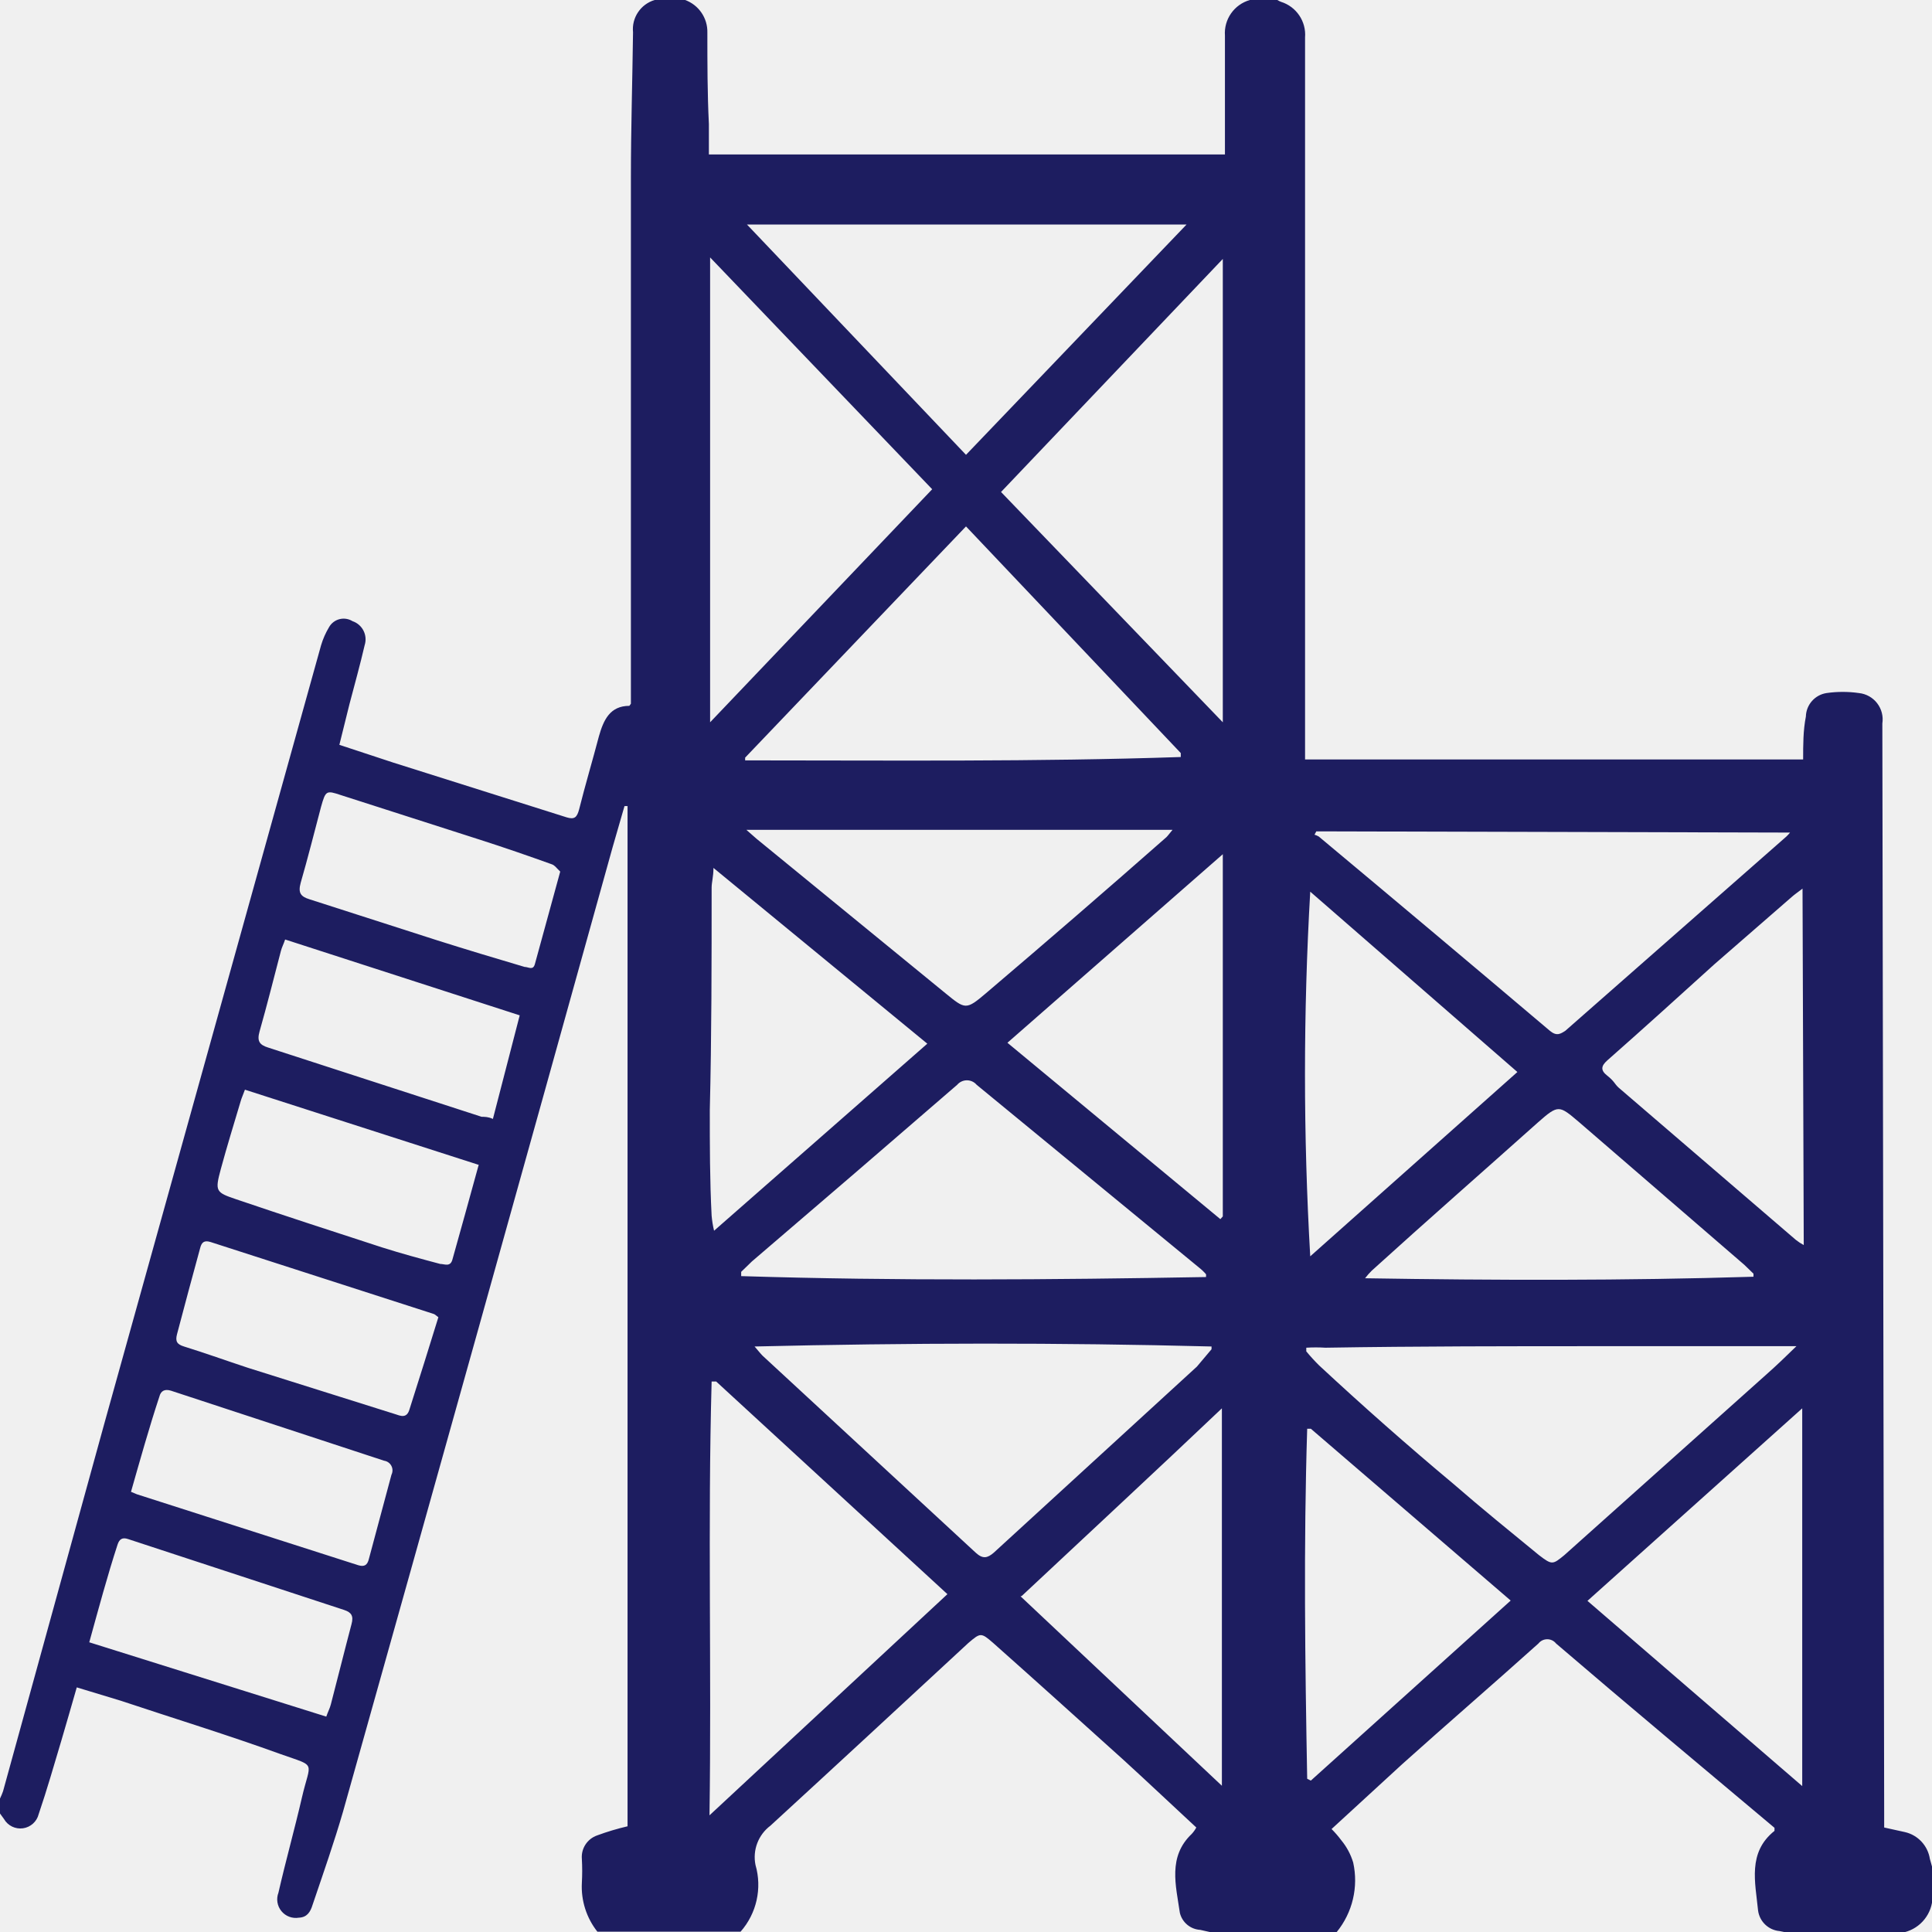
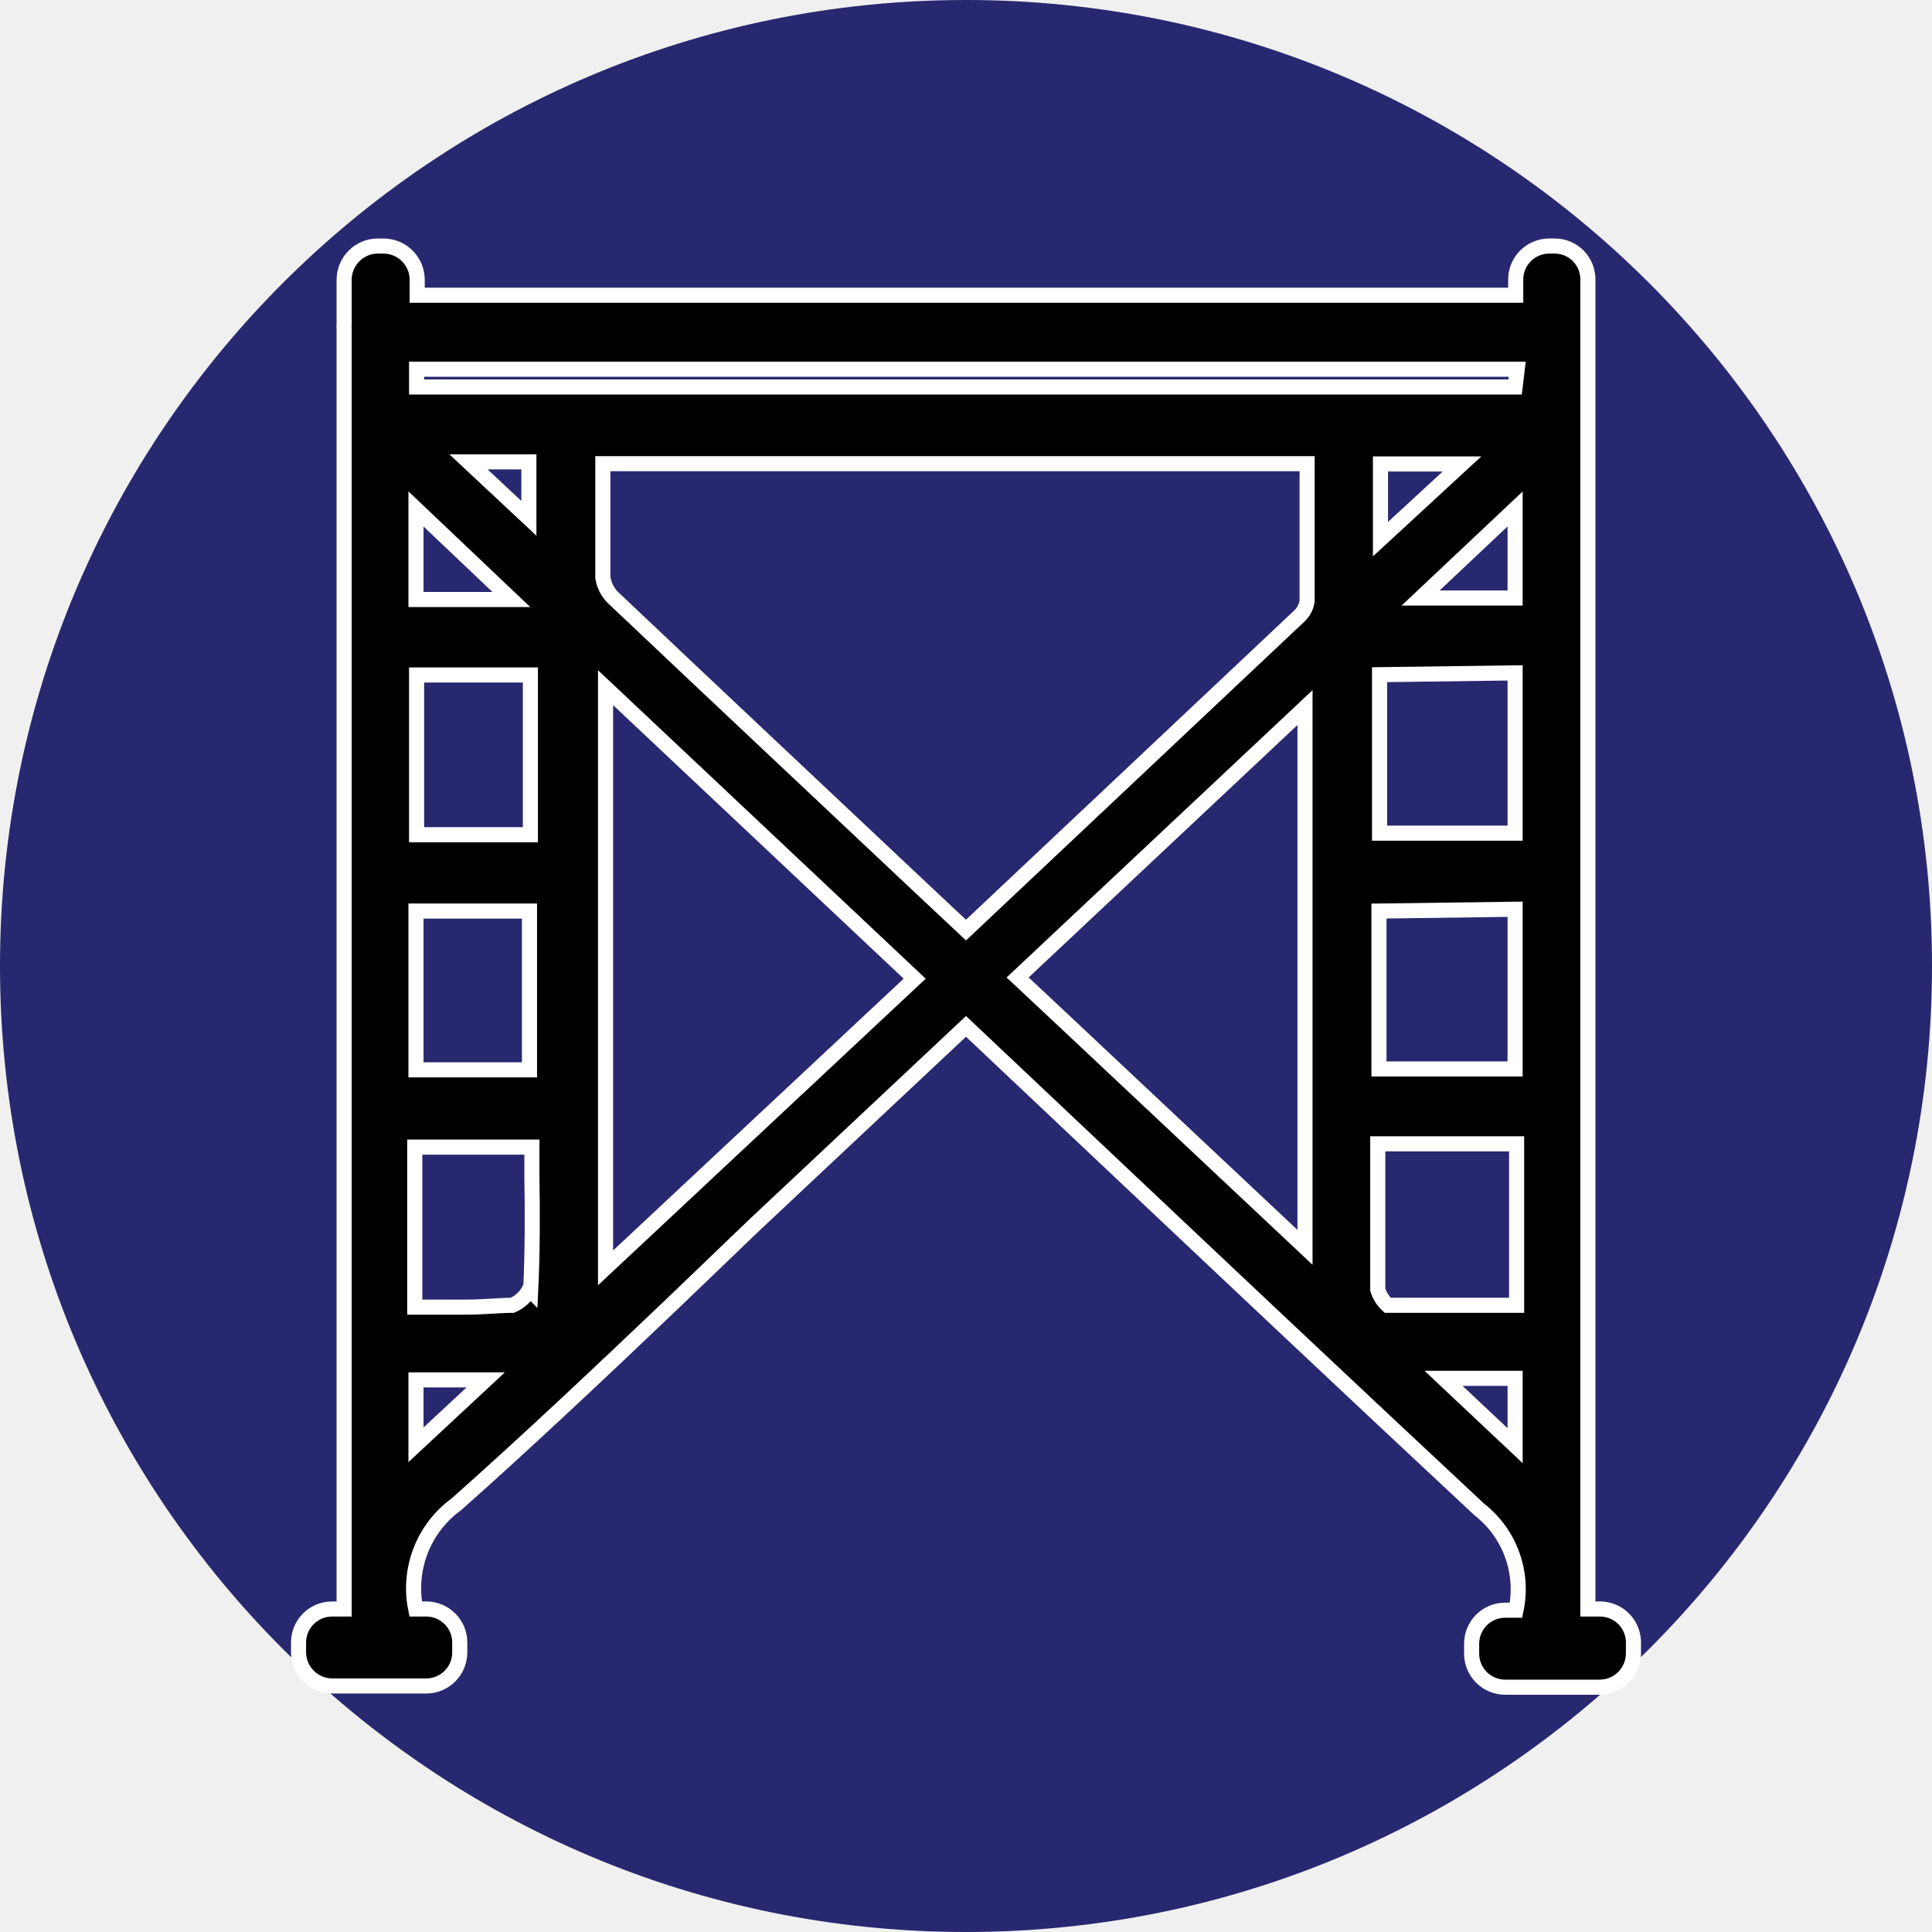
- <svg xmlns="http://www.w3.org/2000/svg" id="Layer_1" data-name="Layer 1" viewBox="0 0 63.42 63.42">
+ <svg xmlns="http://www.w3.org/2000/svg" viewBox="0 0 64 64">
  <defs>
-     <style>.cls-1{fill:#1d1d60;}</style>
+     <style>.cls-1{fill:#282870;}.cls-2{stroke:#fff;stroke-miterlimit:10;stroke-width:0.5px;}</style>
  </defs>
-   <path class="cls-1" d="M44.17,63.71H40l-.31-.07a.73.73,0,0,1-.67-.56c-.13-.9-.4-1.84.39-2.59a1,1,0,0,0,.15-.21c-.8-.74-1.58-1.48-2.38-2.21-1.43-1.29-2.85-2.57-4.29-3.85-.4-.35-.42-.33-.81,0-2.16,2-4.32,4-6.5,6a1.29,1.29,0,0,0-.49,1.29,2.33,2.33,0,0,1-.49,2.19H19.9a2.38,2.38,0,0,1-.51-1.6,7,7,0,0,0,0-.79.75.75,0,0,1,.5-.77,8.35,8.35,0,0,1,1-.3V26.75h-.1l-.39,1.35Q16,43.93,11.55,59.76c-.29,1-.64,2-1,3.06-.07.23-.18.41-.45.42a.61.61,0,0,1-.67-.82c.24-1.05.53-2.08.77-3.12.28-1.22.51-1-.7-1.43C7.79,57.25,6,56.7,4.26,56.12l-1.45-.44c-.18.62-.34,1.19-.51,1.76-.24.8-.47,1.61-.74,2.4A.62.62,0,0,1,.42,60l-.13-.18v-.49a2.44,2.44,0,0,0,.1-.24L3.72,47l7.11-25.53a2.58,2.58,0,0,1,.26-.59.55.55,0,0,1,.77-.2.63.63,0,0,1,.4.79c-.15.65-.33,1.29-.5,1.94-.11.43-.21.86-.33,1.33l1.76.58,5.7,1.8c.26.08.34,0,.41-.26.2-.8.44-1.6.65-2.4.15-.53.36-1,1-1,0,0,0,0,.05-.07V23c0-5.63,0-11.26,0-16.89,0-1.59.05-3.18.07-4.76A1,1,0,0,1,21.78.29h1a1.11,1.11,0,0,1,.73,1.07c0,1,0,2,.05,3v1H40.5V4.87c0-1.14,0-2.27,0-3.41A1.13,1.13,0,0,1,41.32.29h.9a.67.67,0,0,0,.12.06,1.13,1.13,0,0,1,.79,1.17v23.7H59.48c0-.49,0-.95.09-1.41a.8.8,0,0,1,.68-.77,3.76,3.76,0,0,1,1.06,0,.87.87,0,0,1,.77,1l.06,35.77v.47l.68.15a1.07,1.07,0,0,1,.82.88l.07.25v1.19a1.22,1.22,0,0,1-1.1,1H59.05l-.34-.07A.78.78,0,0,1,58,63c-.09-.92-.35-1.9.54-2.61,0,0,0,0,0-.1-2.38-2-4.78-4-7.17-6.05a.37.37,0,0,0-.58,0c-1.48,1.33-3,2.64-4.46,3.95L44,60.33a3.36,3.36,0,0,1,.32.37,2.08,2.08,0,0,1,.39.73A2.69,2.69,0,0,1,44.17,63.71Zm-1-19.18,0,.12a6.2,6.2,0,0,0,.42.46C45,46.42,46.48,47.73,48,49c.92.8,1.87,1.57,2.81,2.34.43.33.45.31.83,0l6.62-5.92c.33-.29.64-.59,1-.94l-.41,0c-2,0-4,0-6,0-3,0-6,0-9.05.05A5,5,0,0,0,43.17,44.53ZM23.8,45.64l-.15,0c-.13,4.71,0,9.42-.07,14.24l7.81-7.26ZM32,17.57l-7.25,7.59,0,.09c4.76,0,9.53.05,14.3-.11l0-.13ZM40.43,24V8.79l-7.28,7.65ZM23.6,24l7.29-7.65L23.6,8.74ZM39.24,7.66H24.81L32,15.22Zm.82,36.92,0-.09c-5-.13-9.95-.12-15,0,.13.15.19.23.26.3q3.5,3.23,7,6.47c.23.21.38.18.59,0l6.67-6.11Zm3.44-17-.06.11a.59.59,0,0,1,.14.06q3.81,3.18,7.59,6.38c.22.18.34.1.5,0l7.26-6.38a1.42,1.42,0,0,0,.12-.13ZM39.88,42.21l0-.09a1.61,1.61,0,0,0-.23-.22l-7.3-6a.42.42,0,0,0-.64,0q-3.36,2.91-6.74,5.8l-.35.34,0,.14C29.74,42.34,34.81,42.3,39.88,42.21ZM59.45,58.92V46.52L52.4,52.84ZM23.71,28.78c0,.29-.06.47-.06.65,0,2.43,0,4.87-.06,7.3,0,1.16,0,2.32.06,3.47a3.43,3.43,0,0,0,.08.49l7-6.14ZM40.35,40.31l.08-.09V28.33l-7.07,6.19Zm2.95,1.22,6.8-6.05-6.8-5.92A103.9,103.9,0,0,0,43.3,41.53Zm-18.51-14,.33.29,6.2,5.07c.66.54.68.56,1.34,0q3-2.55,5.92-5.12c.05-.05.1-.12.2-.24Zm9,25.16,6.61,6.22V46.52C38.21,48.6,36.05,50.6,33.83,52.68ZM59.46,29.46c-.17.13-.26.19-.35.27l-2.54,2.21C55.4,33,54.23,34.06,53.05,35.1c-.2.18-.23.32,0,.5s.24.27.37.39l5.82,5a1.68,1.68,0,0,0,.26.17ZM43.32,47.19l-.12,0c-.12,3.83-.07,7.66,0,11.49l.12.06,6.56-5.91Zm14.53-5,0-.09-.3-.29-5.42-4.68c-.66-.56-.68-.59-1.35,0C49,38.72,47.15,40.34,45.32,42a2.31,2.31,0,0,0-.22.25C49.4,42.32,53.63,42.33,57.85,42.2Zm-40.5-8.57-7.7-2.49c-.05.15-.11.26-.14.38-.23.88-.45,1.76-.7,2.64-.09.32,0,.44.29.53l7,2.27c.1,0,.22,0,.37.07ZM4.59,49.26l.19.08,7.27,2.33c.2.06.3,0,.35-.21.25-.92.49-1.84.74-2.76a.32.32,0,0,0-.24-.46l-7-2.3c-.2-.06-.33,0-.38.2C5.18,47.17,4.89,48.21,4.59,49.26ZM3.22,54.2,11,56.64c.06-.17.12-.28.15-.4.23-.88.45-1.77.68-2.64.07-.26,0-.38-.24-.46l-7.1-2.33c-.18-.06-.28,0-.34.18C3.82,52,3.53,53.08,3.22,54.2ZM18.68,28.9c-.1-.09-.18-.21-.28-.24-.78-.28-1.56-.55-2.34-.8l-4.58-1.47c-.48-.16-.5-.15-.65.38-.22.83-.43,1.67-.67,2.5-.09.33,0,.45.29.54l4.2,1.35c.95.3,1.91.59,2.86.87.13,0,.28.13.34-.1Zm-4,14.63c-.09-.07-.12-.1-.16-.11L7.2,41.06c-.2-.06-.29,0-.34.2-.26.94-.51,1.89-.76,2.83-.06.23,0,.33.23.4.71.22,1.4.47,2.1.7l4.83,1.52c.18.06.38.15.47-.15C14.05,45.55,14.37,44.54,14.68,43.53Zm1.33-5L8.33,36.06c-.06.17-.11.27-.14.38-.22.74-.45,1.48-.65,2.22s-.17.77.51,1c1.59.54,3.19,1.06,4.79,1.58.63.2,1.26.37,1.9.54.14,0,.33.11.4-.14C15.42,40.63,15.71,39.61,16,38.54Z" transform="translate(-0.29 -0.29)" />
+   <g id="Layer_3" data-name="Layer 3">
+     <circle class="cls-1" cx="32" cy="32" r="32" />
+   </g>
+   <g id="Layer_1" data-name="Layer 1">
+     <path class="cls-2" d="M53,53.3h-.4V10.6c0-.28,0-.55,0-.79V9.27a1.1,1.1,0,0,0-1.11-1.12h-.16a1.11,1.11,0,0,0-1.12,1.12v.51l-18.58,0-17.81,0V9.27a1.12,1.12,0,0,0-1.11-1.12h-.17A1.12,1.12,0,0,0,11.4,9.27v1.45a1.09,1.09,0,0,0,0,.18V53.3H11a1.11,1.11,0,0,0-1.11,1.11v.32A1.12,1.12,0,0,0,11,55.85h3.12a1.11,1.11,0,0,0,1.11-1.12v-.32a1.11,1.11,0,0,0-1.11-1.11h-.35a3.44,3.44,0,0,1,1.35-3.47c2.42-2.15,4.81-4.41,7.12-6.61L25,40.57,32,34l4.46,4.21C40.58,42.1,44.82,46.1,49,50a3.35,3.35,0,0,1,1.22,3.34h-.36a1.11,1.11,0,0,0-1.11,1.11v.32a1.11,1.11,0,0,0,1.11,1.12H53a1.12,1.12,0,0,0,1.11-1.12v-.32A1.11,1.11,0,0,0,53,53.3Zm-37.48-38h2v1.87ZM13.8,27.65V22.36h3.77v5.29Zm3.74,2.53v5.26H13.78V30.18ZM13.78,19.86v-3l3.16,3Zm0,28V45.71h2.31Zm3.76-5.15a1.13,1.13,0,0,1-.57.53c-.44,0-.93.06-1.54.06H13.74V38h3.88c0,.33,0,.65,0,1C17.64,40.21,17.64,41.51,17.58,42.75ZM20.06,42V22.78L30.3,32.42Zm23.17-.68-8.11-7.62-1.41-1.32,9.52-8.94Zm.07-25.13c0,1.26,0,2.5,0,3.72a.84.84,0,0,1-.24.48L32,30.81l-1.44-1.35C27.1,26.2,23.69,23,20.3,19.79a1.19,1.19,0,0,1-.33-.66c0-1,0-2,0-3v-.77H43.3Zm2.34,26.49c0-1.21,0-2.41,0-3.67,0-.37,0-.74,0-1.12h4.6v5.35H48.27c-1,0-1.69,0-2.3,0A1.15,1.15,0,0,1,45.64,42.72Zm.09-24.82V15.37h2.7Zm4.46-1v2.95H47.06Zm0,5.43v5.31H45.7V22.35Zm0,7.83v5.29H45.68V30.18Zm0,17.77-2.37-2.23h2.37Zm0-35.07H13.8v-.59H50.26Z" />
+   </g>
</svg>
